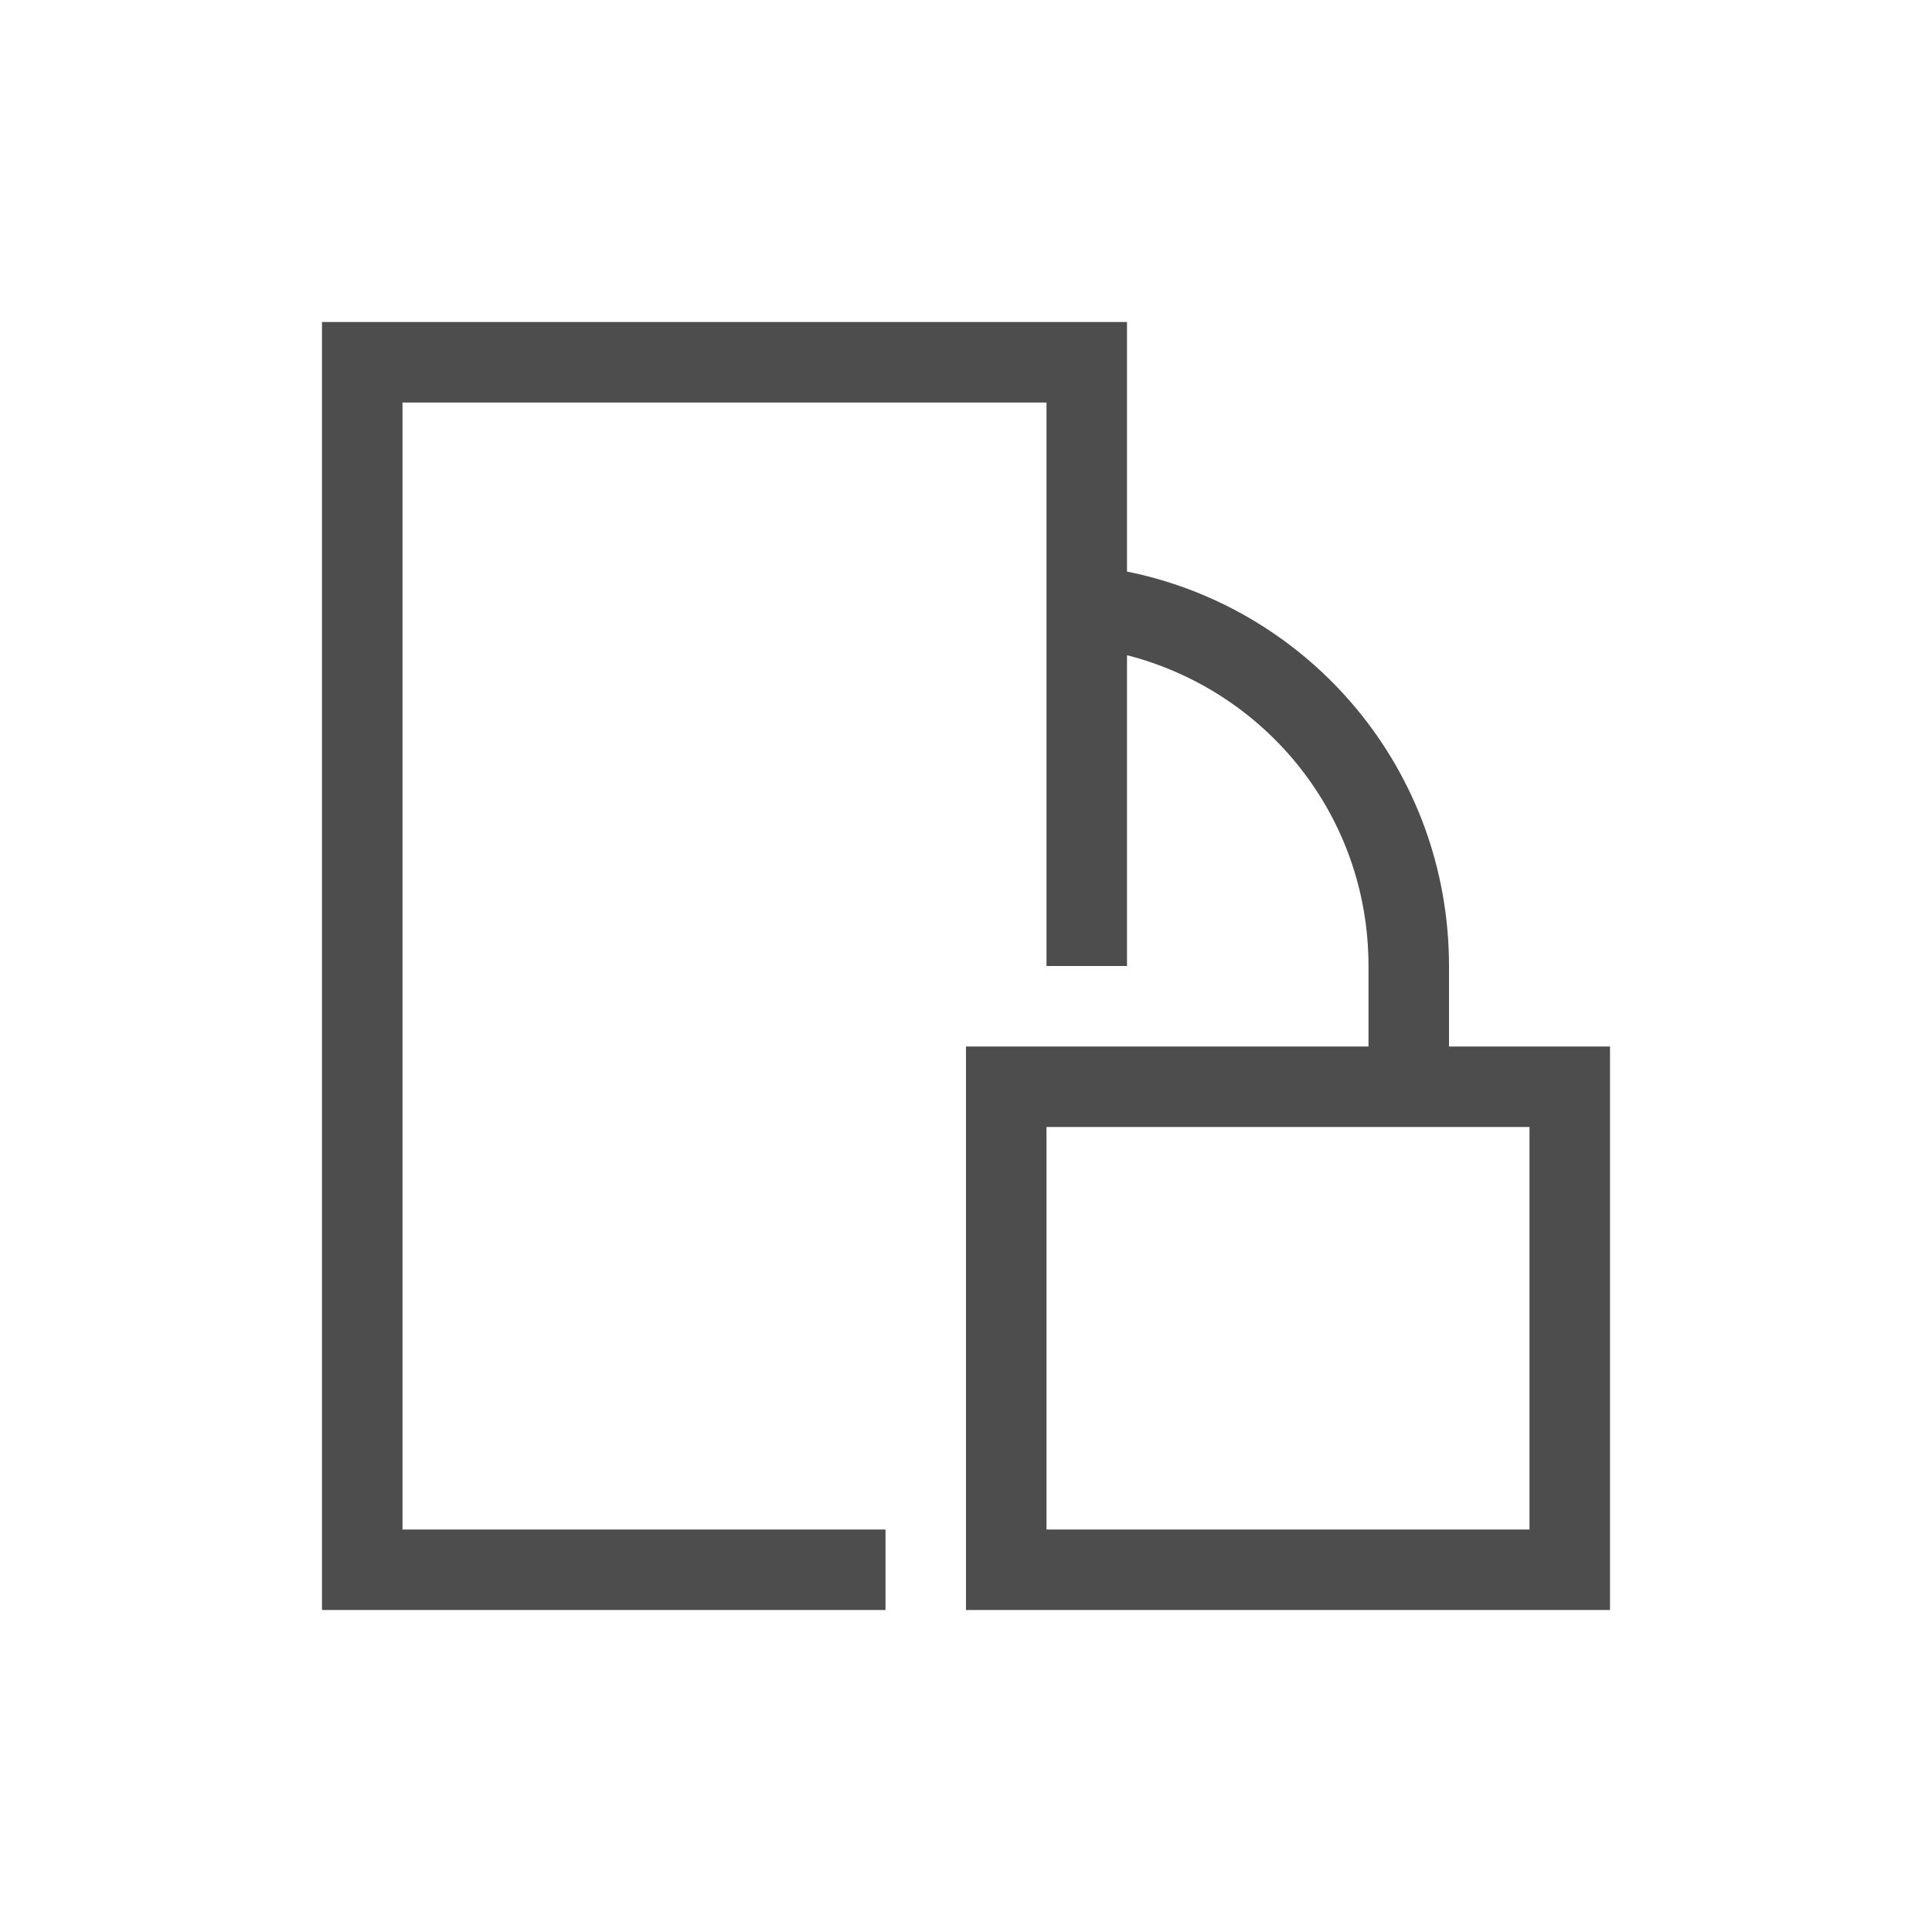
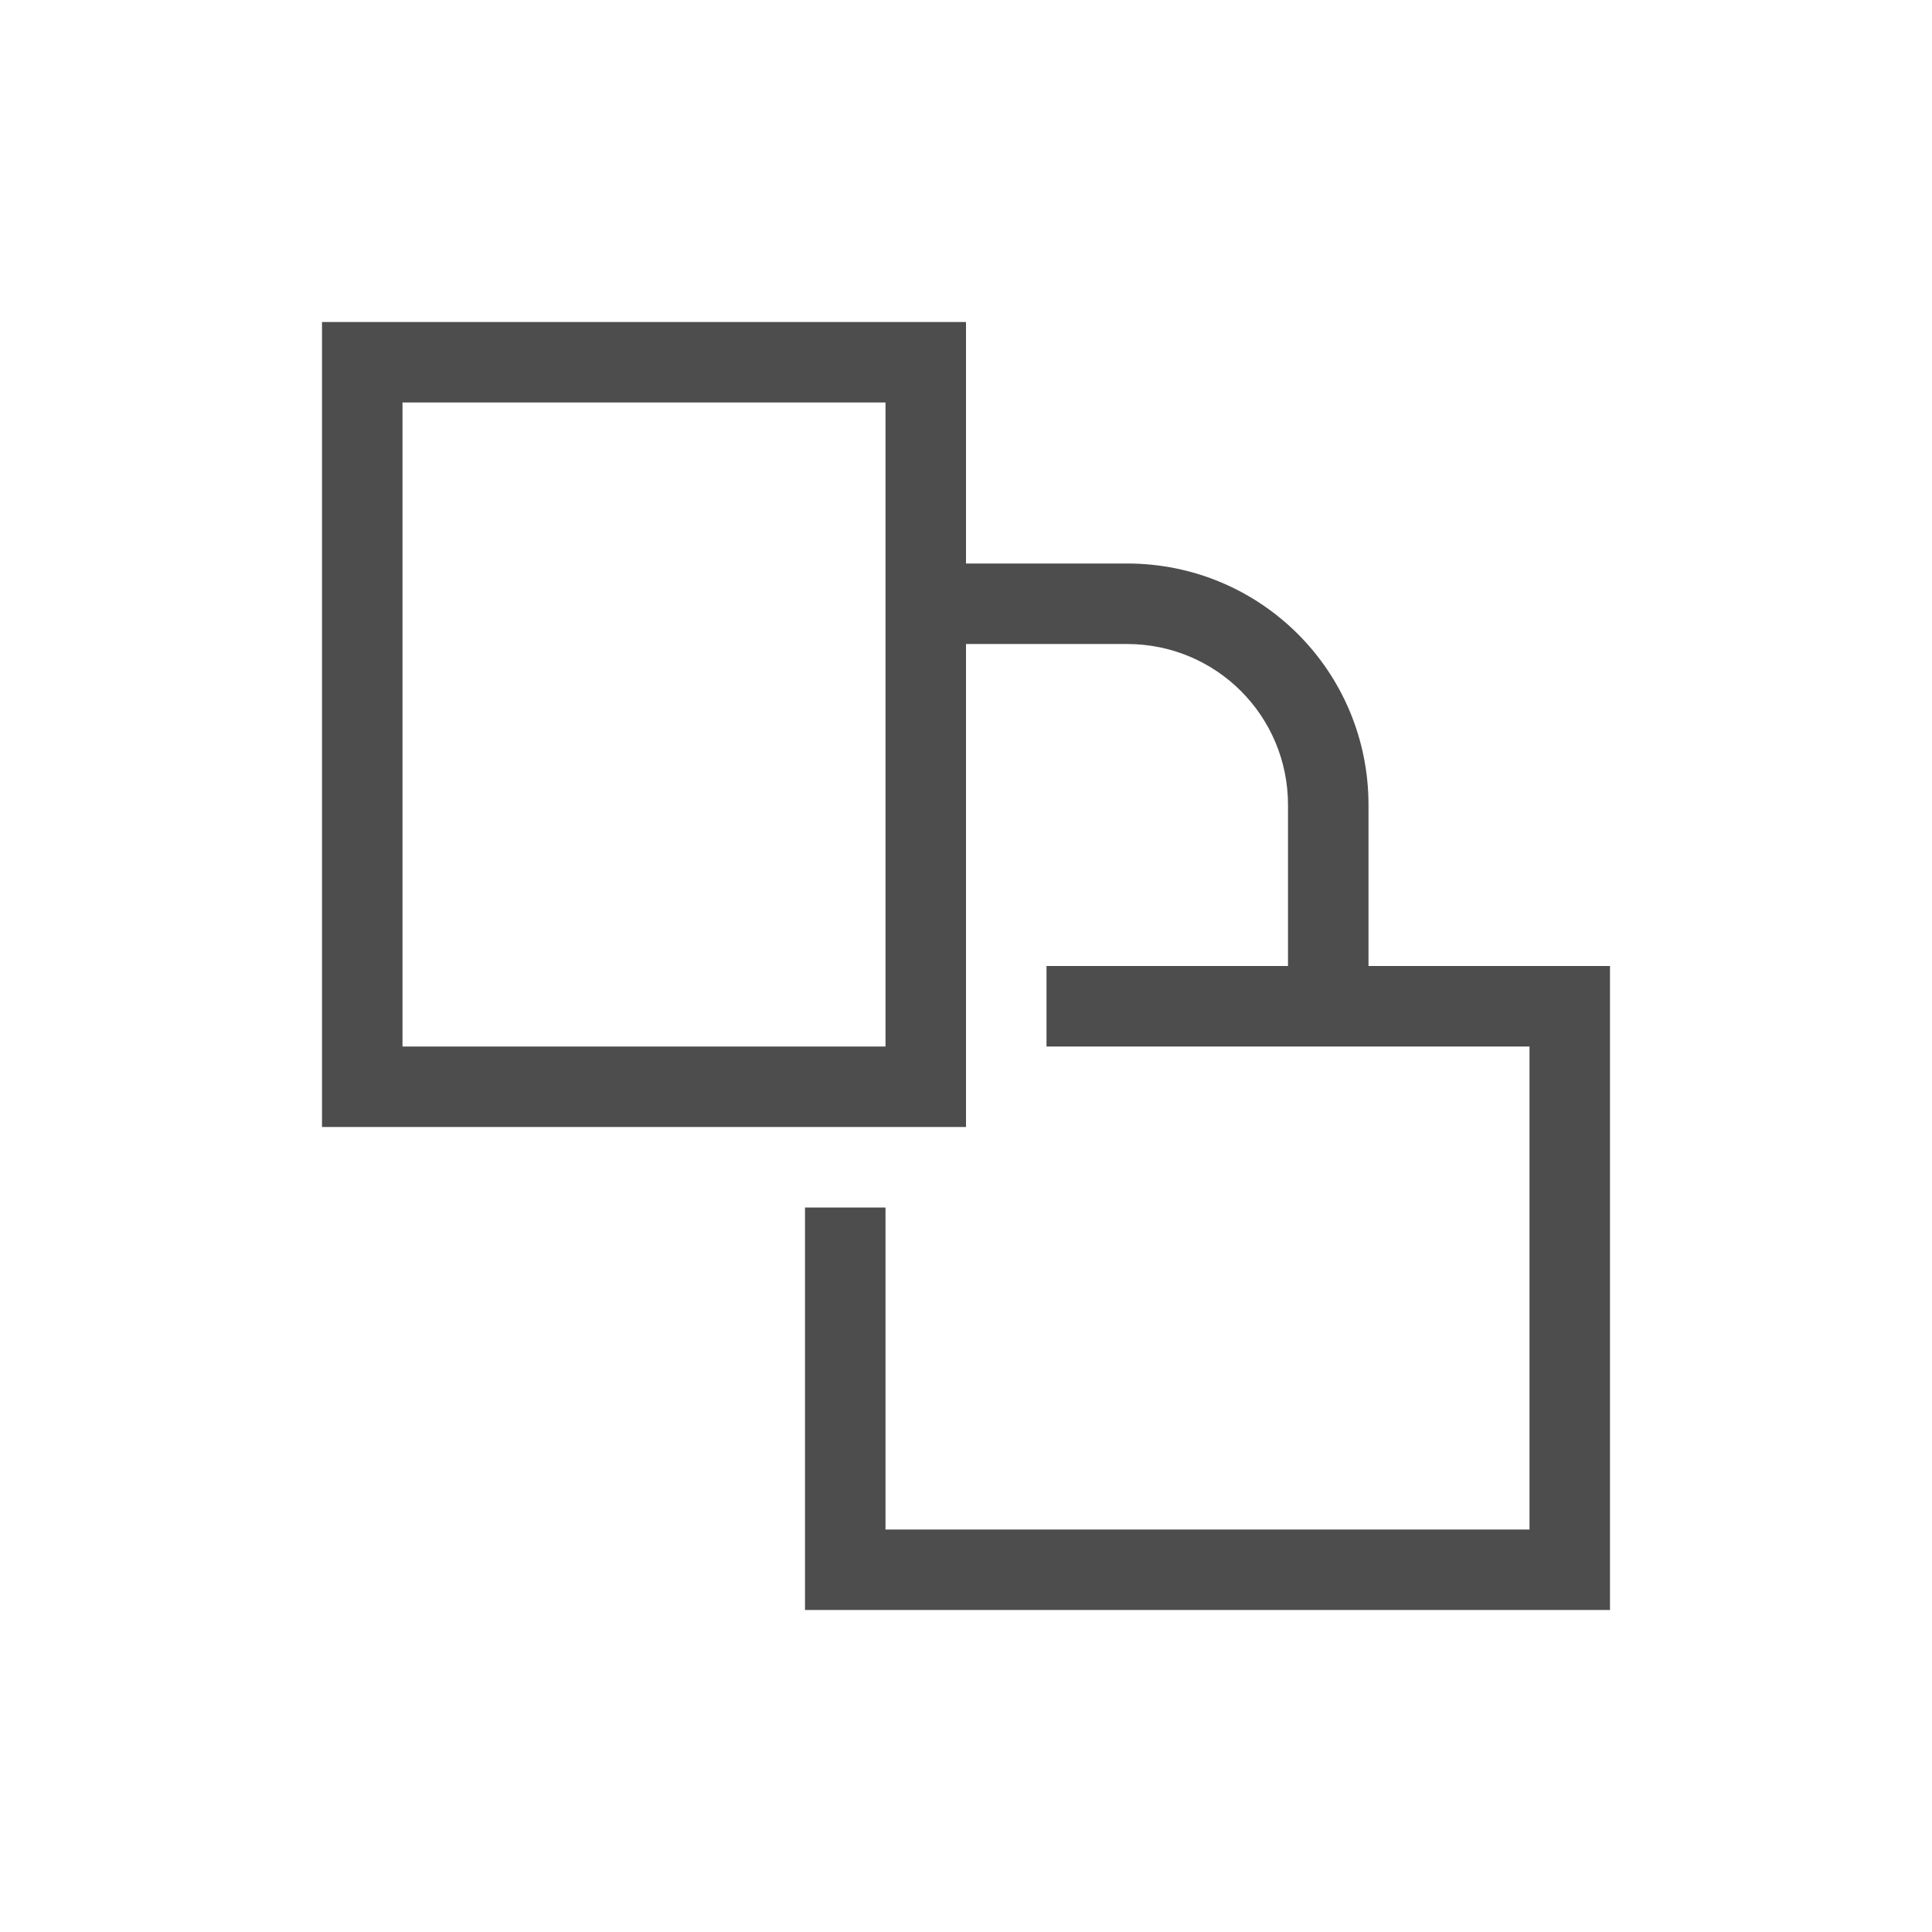
<svg xmlns="http://www.w3.org/2000/svg" width="24" height="24" id="svg3760" version="1.1">
  <defs id="defs3762" />
  <g id="layer1" transform="translate(-550.2857,-606.6479)">
-     <g transform="translate(-2.43682,24.52865)" id="layer1-9">
-       <path id="rect4148" transform="translate(553.7225,583.1193)" d="m 3,3 0,16 1,0 6,0 0,-1 -6,0 0,-14 8,0 0,2 0,1 0,4 1,0 0,-3.861 C 14.726,7.582 16,9.131 16,11 l 0,1 -5,0 0,1 0,6 1,0 7,0 0,-1 0,-5 0,-1 -2,0 0,-1 C 17,8.573 15.287,6.561 13,6.1 L 13,3 4,3 3,3 z m 9,10 6,0 0,5 -6,0 0,-5 z" style="fill:#4d4d4d;fill-opacity:1;stroke:none" />
-     </g>
+     <path style="opacity:1;fill:#4d4d4d;fill-opacity:1;stroke:none" d="M 4 4 L 4 14 L 12 14 L 12 8 L 14 8 C 15.108 8 16 8.892 16 10 L 16 12 L 13 12 L 13 13 L 16 13 L 17 13 L 19 13 L 19 19 L 11 19 L 11 15 L 10 15 L 10 20 L 20 20 L 20 12 L 17 12 L 17 10 C 17 8.338 15.662 7 14 7 L 12 7 L 12 4 L 4 4 z M 5 5 L 11 5 L 11 13 L 5 13 L 5 5 z " transform="translate(550.2857,606.6479)" id="rect3344" />
  </g>
</svg>
